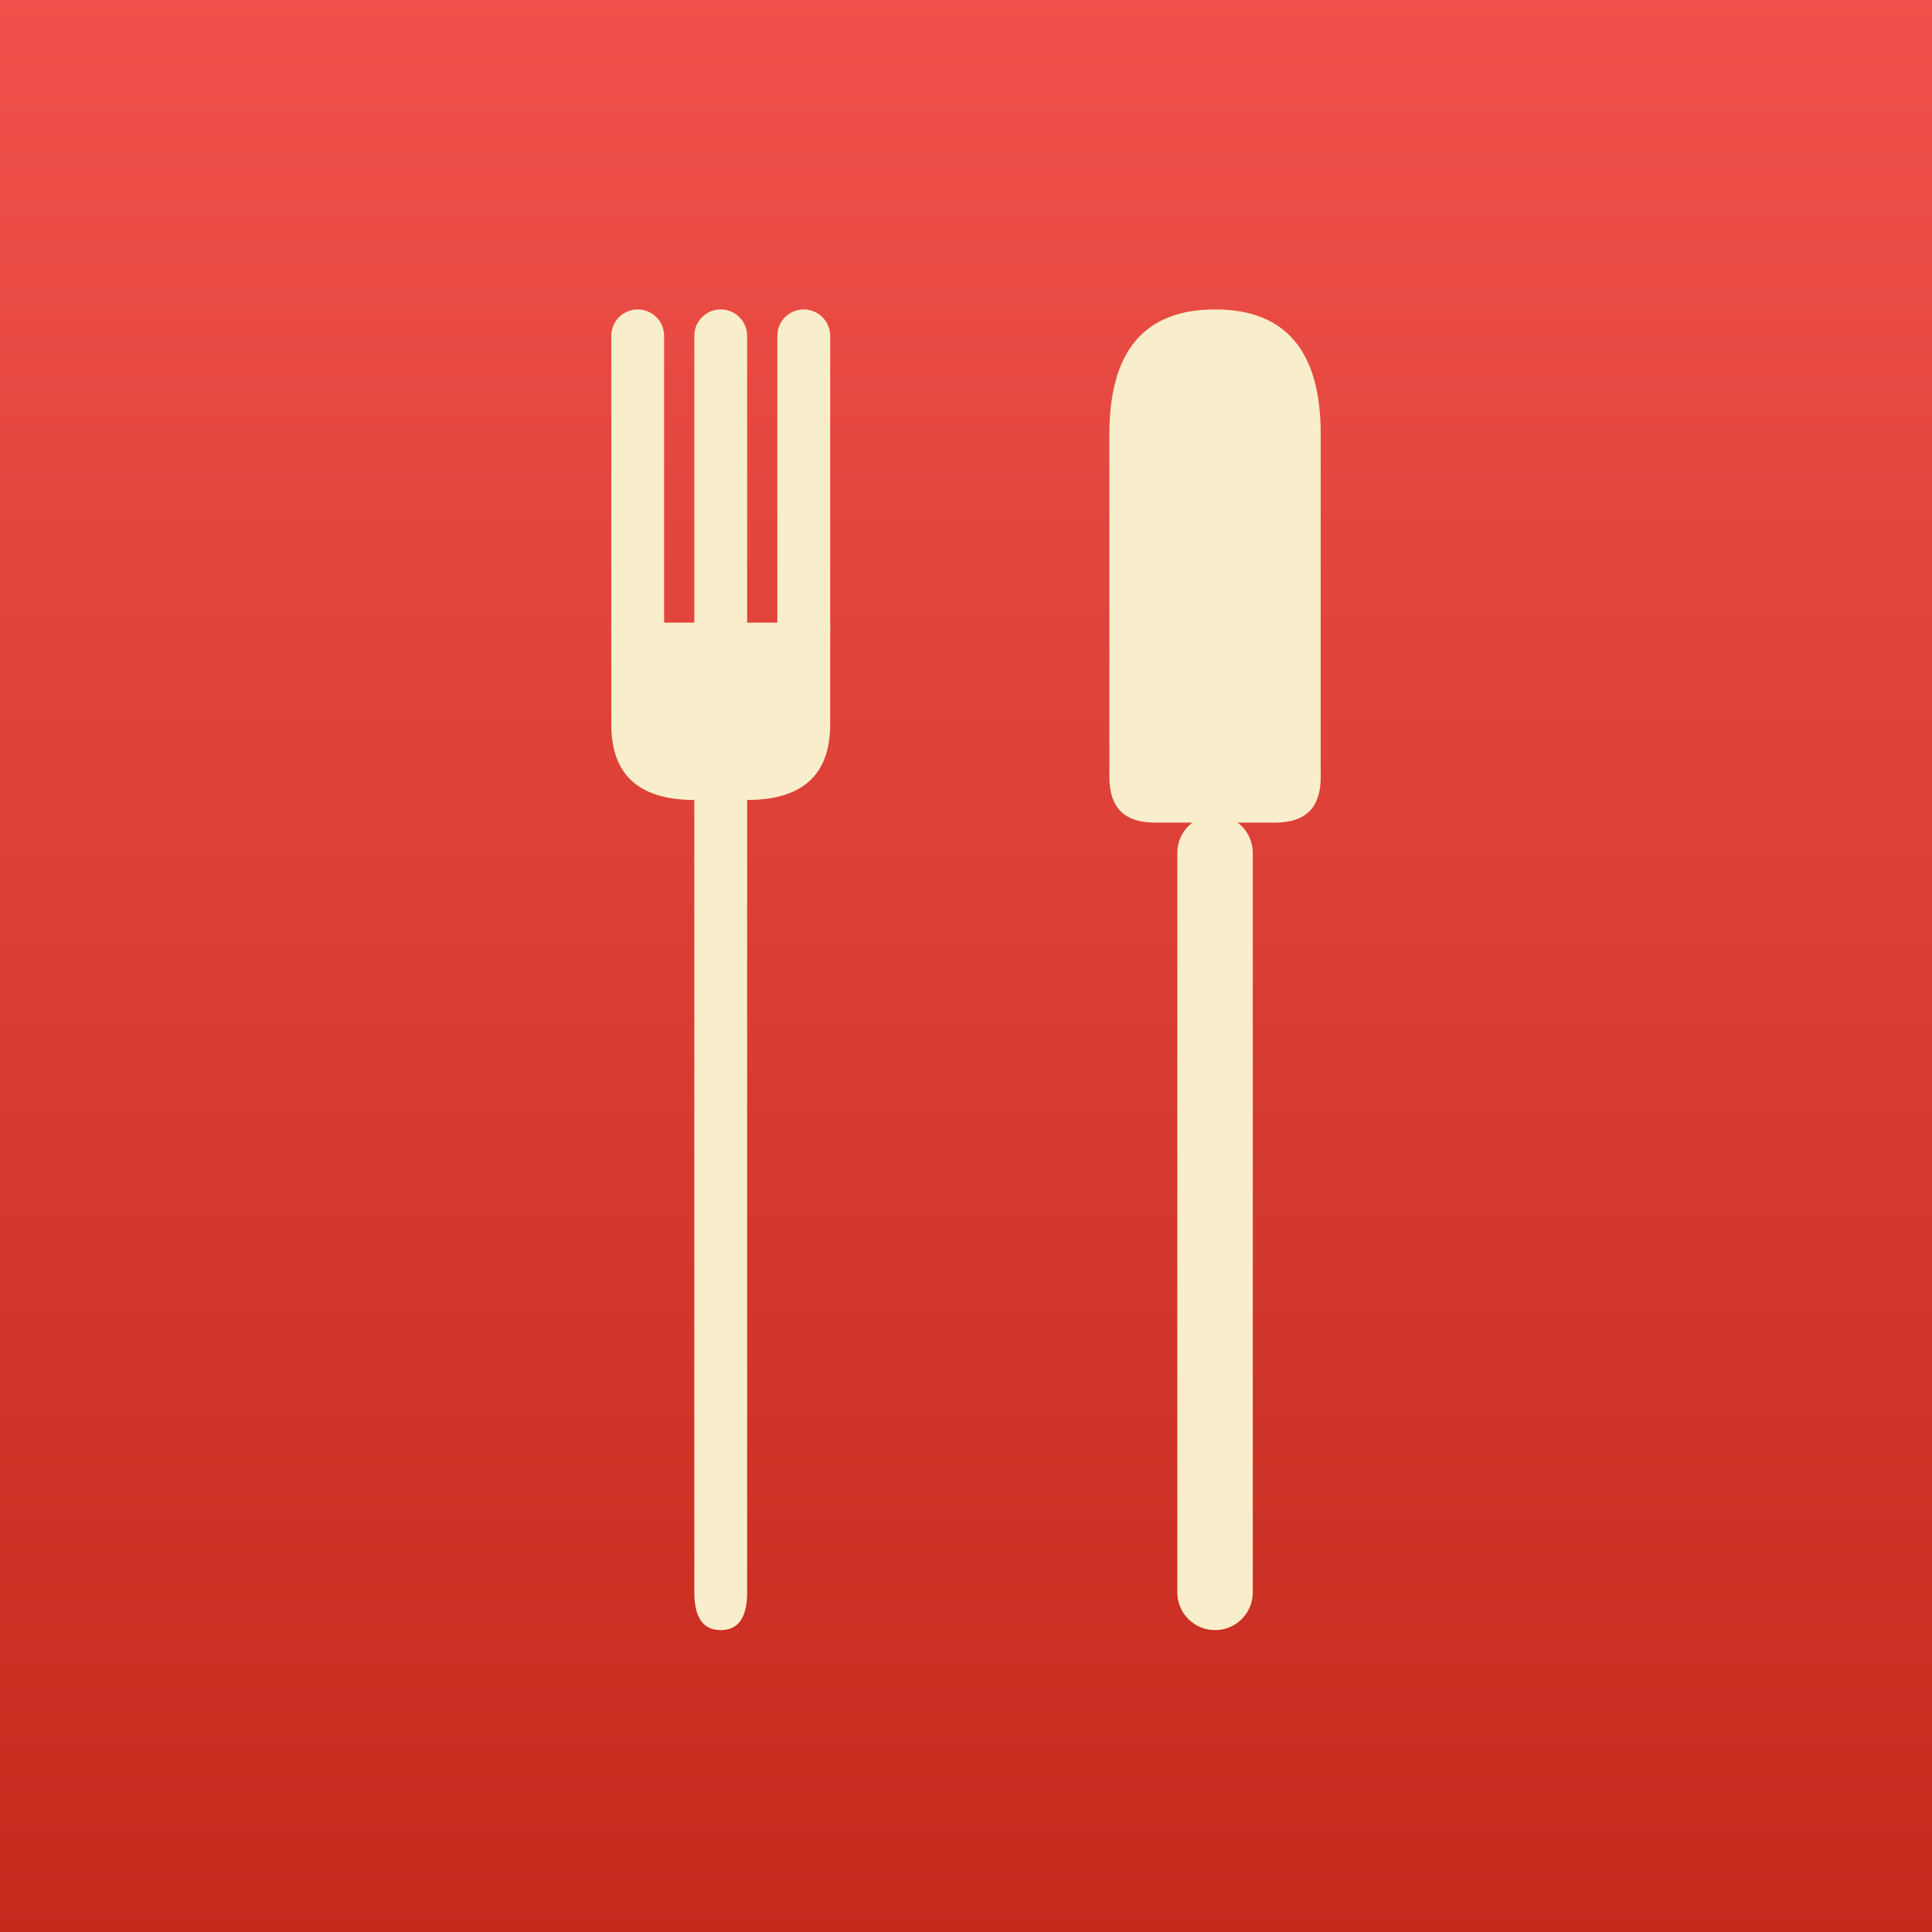
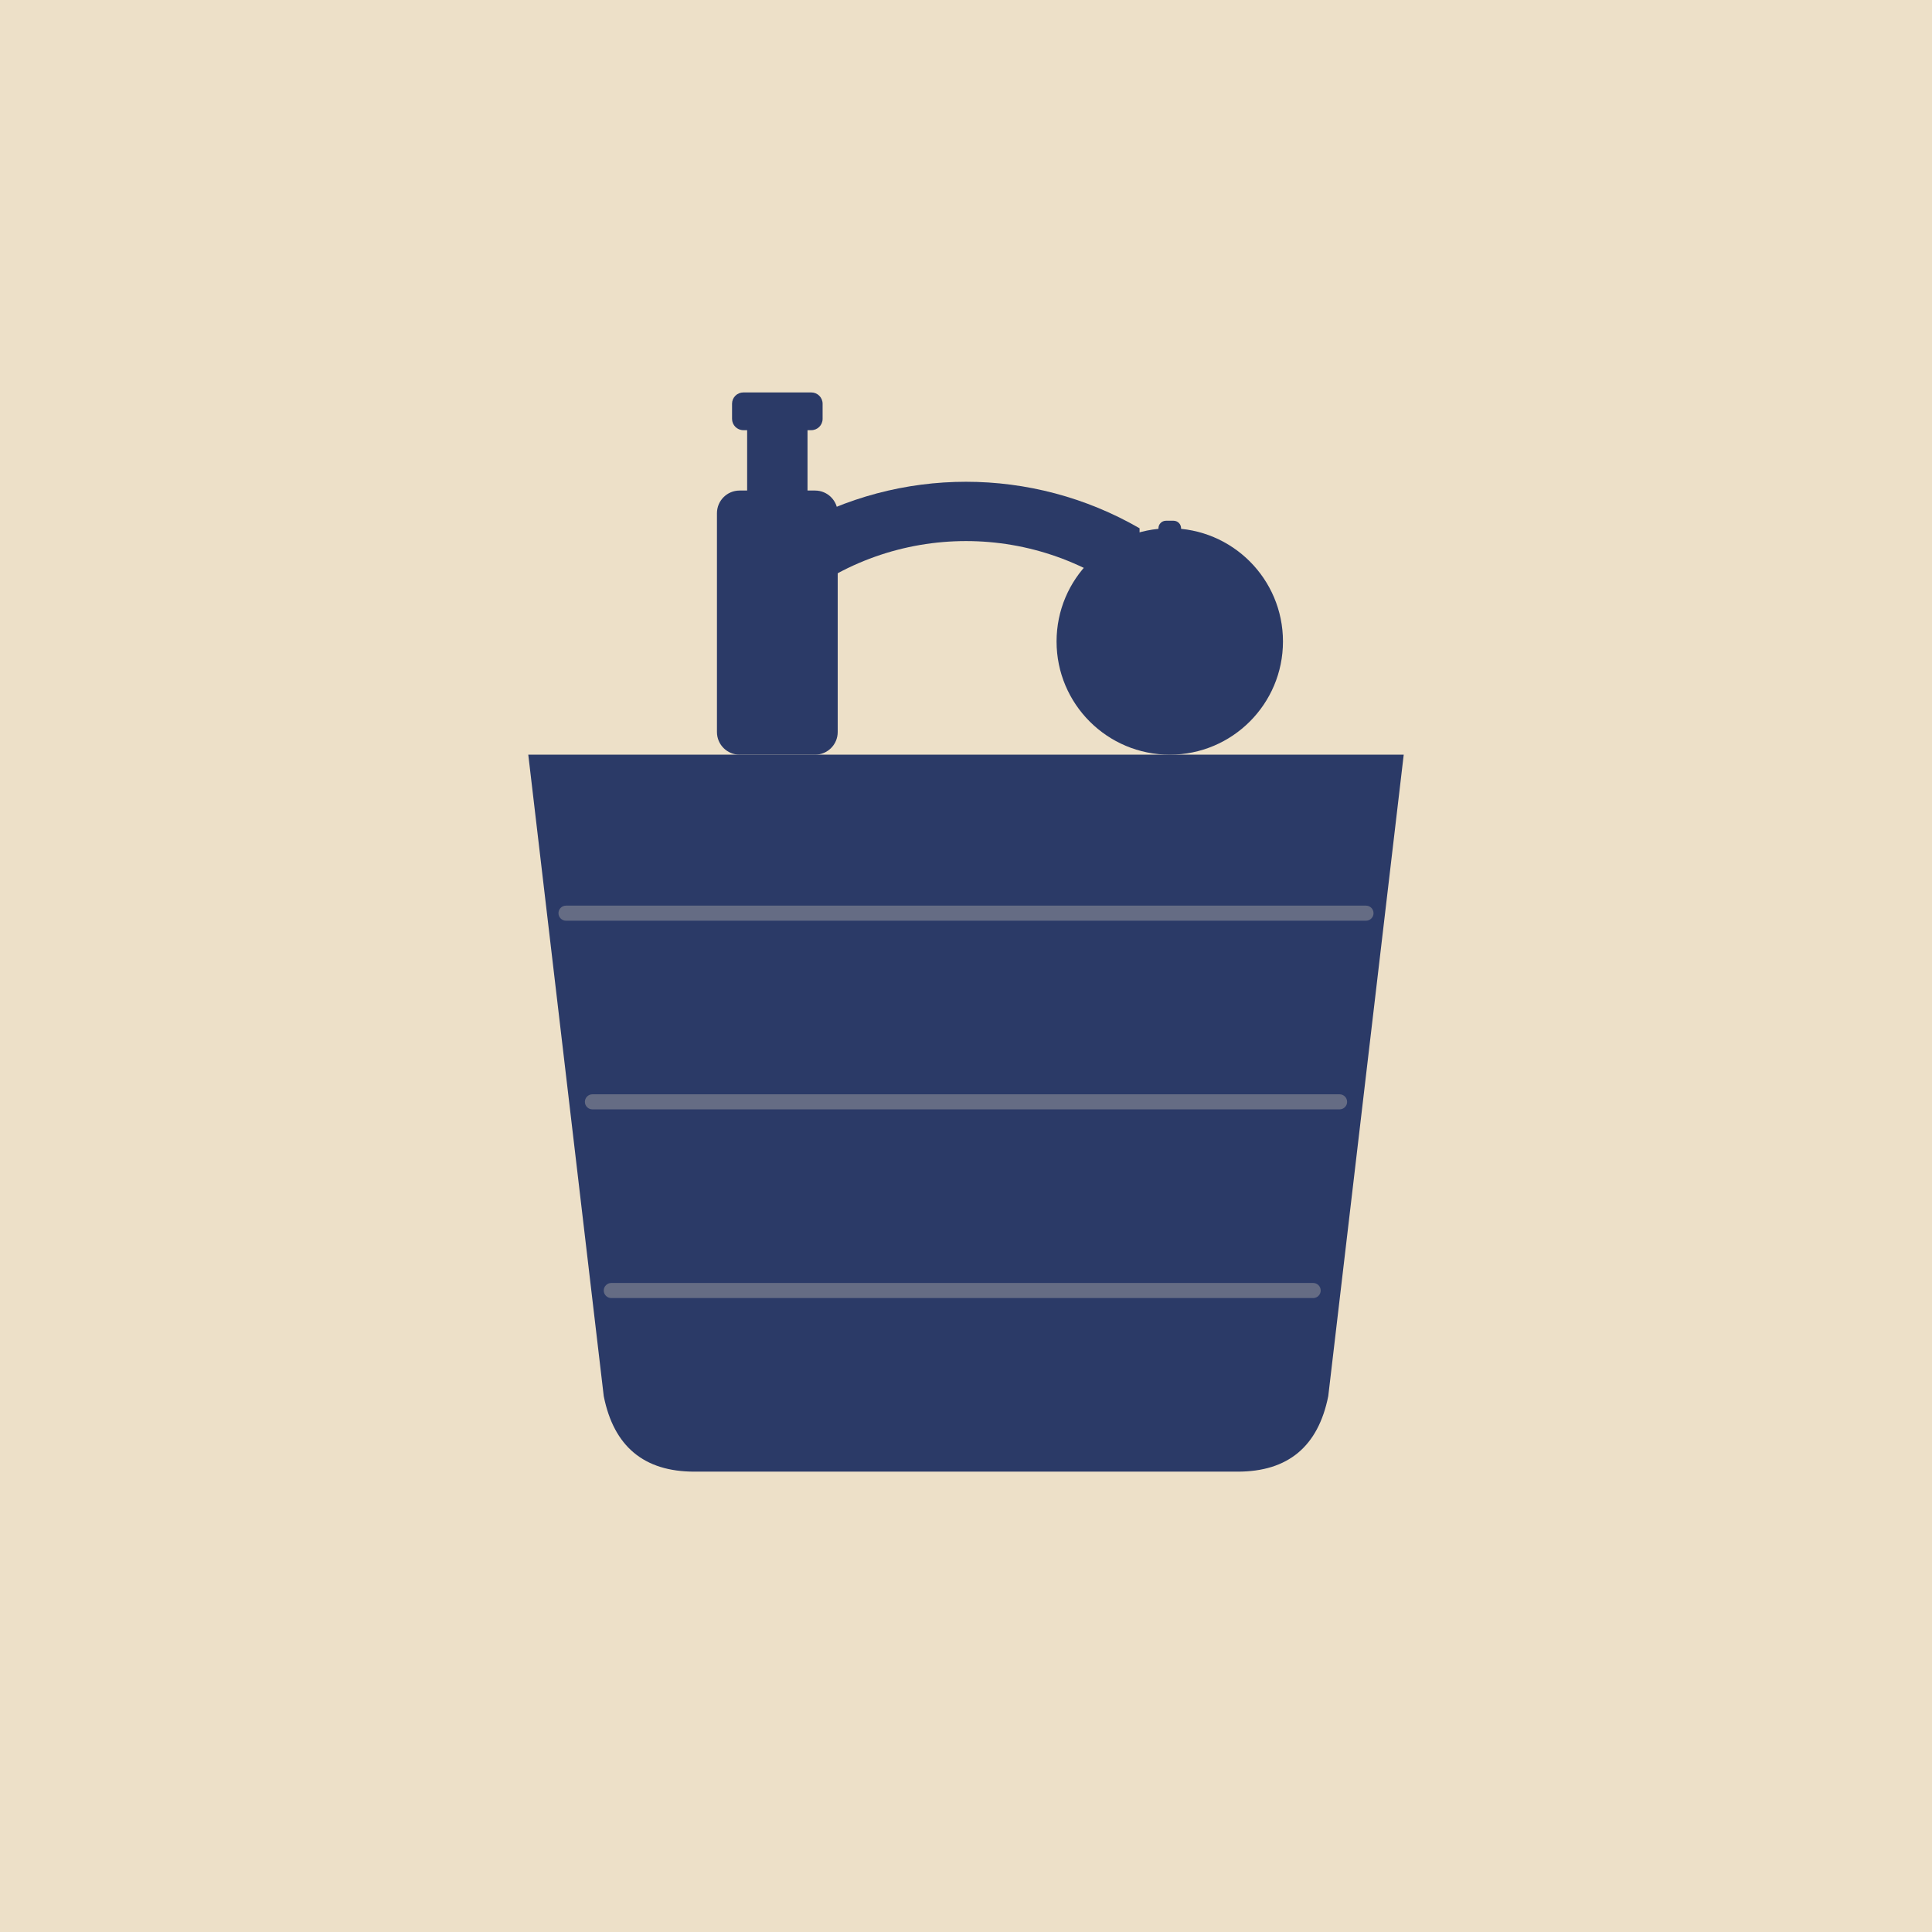
<svg xmlns="http://www.w3.org/2000/svg" viewBox="0 0 512 512">
-   <defs>
-     <linearGradient id="bg" x1="0" y1="0" x2="0" y2="1">
-       <stop offset="0%" stop-color="#EF514A" />
-       <stop offset="100%" stop-color="#C42A1C" />
-     </linearGradient>
-   </defs>
-   <rect width="512" height="512" fill="url(#bg)" />
-   <g fill="#F8EECB">
-     <rect x="162" y="82" width="14" height="92" rx="7" />
-     <rect x="184" y="82" width="14" height="92" rx="7" />
-     <rect x="206" y="82" width="14" height="92" rx="7" />
-     <path d="M 162,165 L 220,165 L 220,192 Q 220,212 198,212 L 198,422 Q 198,432 191,432 Q 184,432 184,422 L 184,212 Q 162,212 162,192 Z" />
-   </g>
-   <g fill="#F8EECB">
-     <path d="M 322,82 Q 350,82 350,115 L 350,206 Q 350,218 338,218 L 306,218 Q 294,218 294,206 L 294,115 Q 294,82 322,82 Z" />
-     <rect x="312" y="216" width="20" height="216" rx="10" />
+   <rect width="512" height="512" fill="#EDE0C8" />
+   <g fill="#2B3A67">
+     <path d="M 210,140 A 92,92 0 0 1 302,140 L 302,160 A 72,72 0 0 0 210,160 Z" />
+     <rect x="190" y="130" width="32" height="70" rx="6" />
+     <rect x="198" y="108" width="16" height="30" rx="4" />
+     <rect x="194" y="104" width="24" height="10" rx="3" />
+     <circle cx="310" cy="170" r="30" />
+     <rect x="307" y="138" width="6" height="14" rx="2" />
+     <path d="M 140,200 L 372,200 L 352,370 Q 348,390 328,390 L 184,390 Q 164,390 160,370 Z" />
+     <rect x="148" y="240" width="216" height="4" rx="2" fill="#EDE0C8" opacity="0.3" />
+     <rect x="155" y="290" width="202" height="4" rx="2" fill="#EDE0C8" opacity="0.3" />
+     <rect x="160" y="340" width="190" height="4" rx="2" fill="#EDE0C8" opacity="0.3" />
  </g>
</svg>
